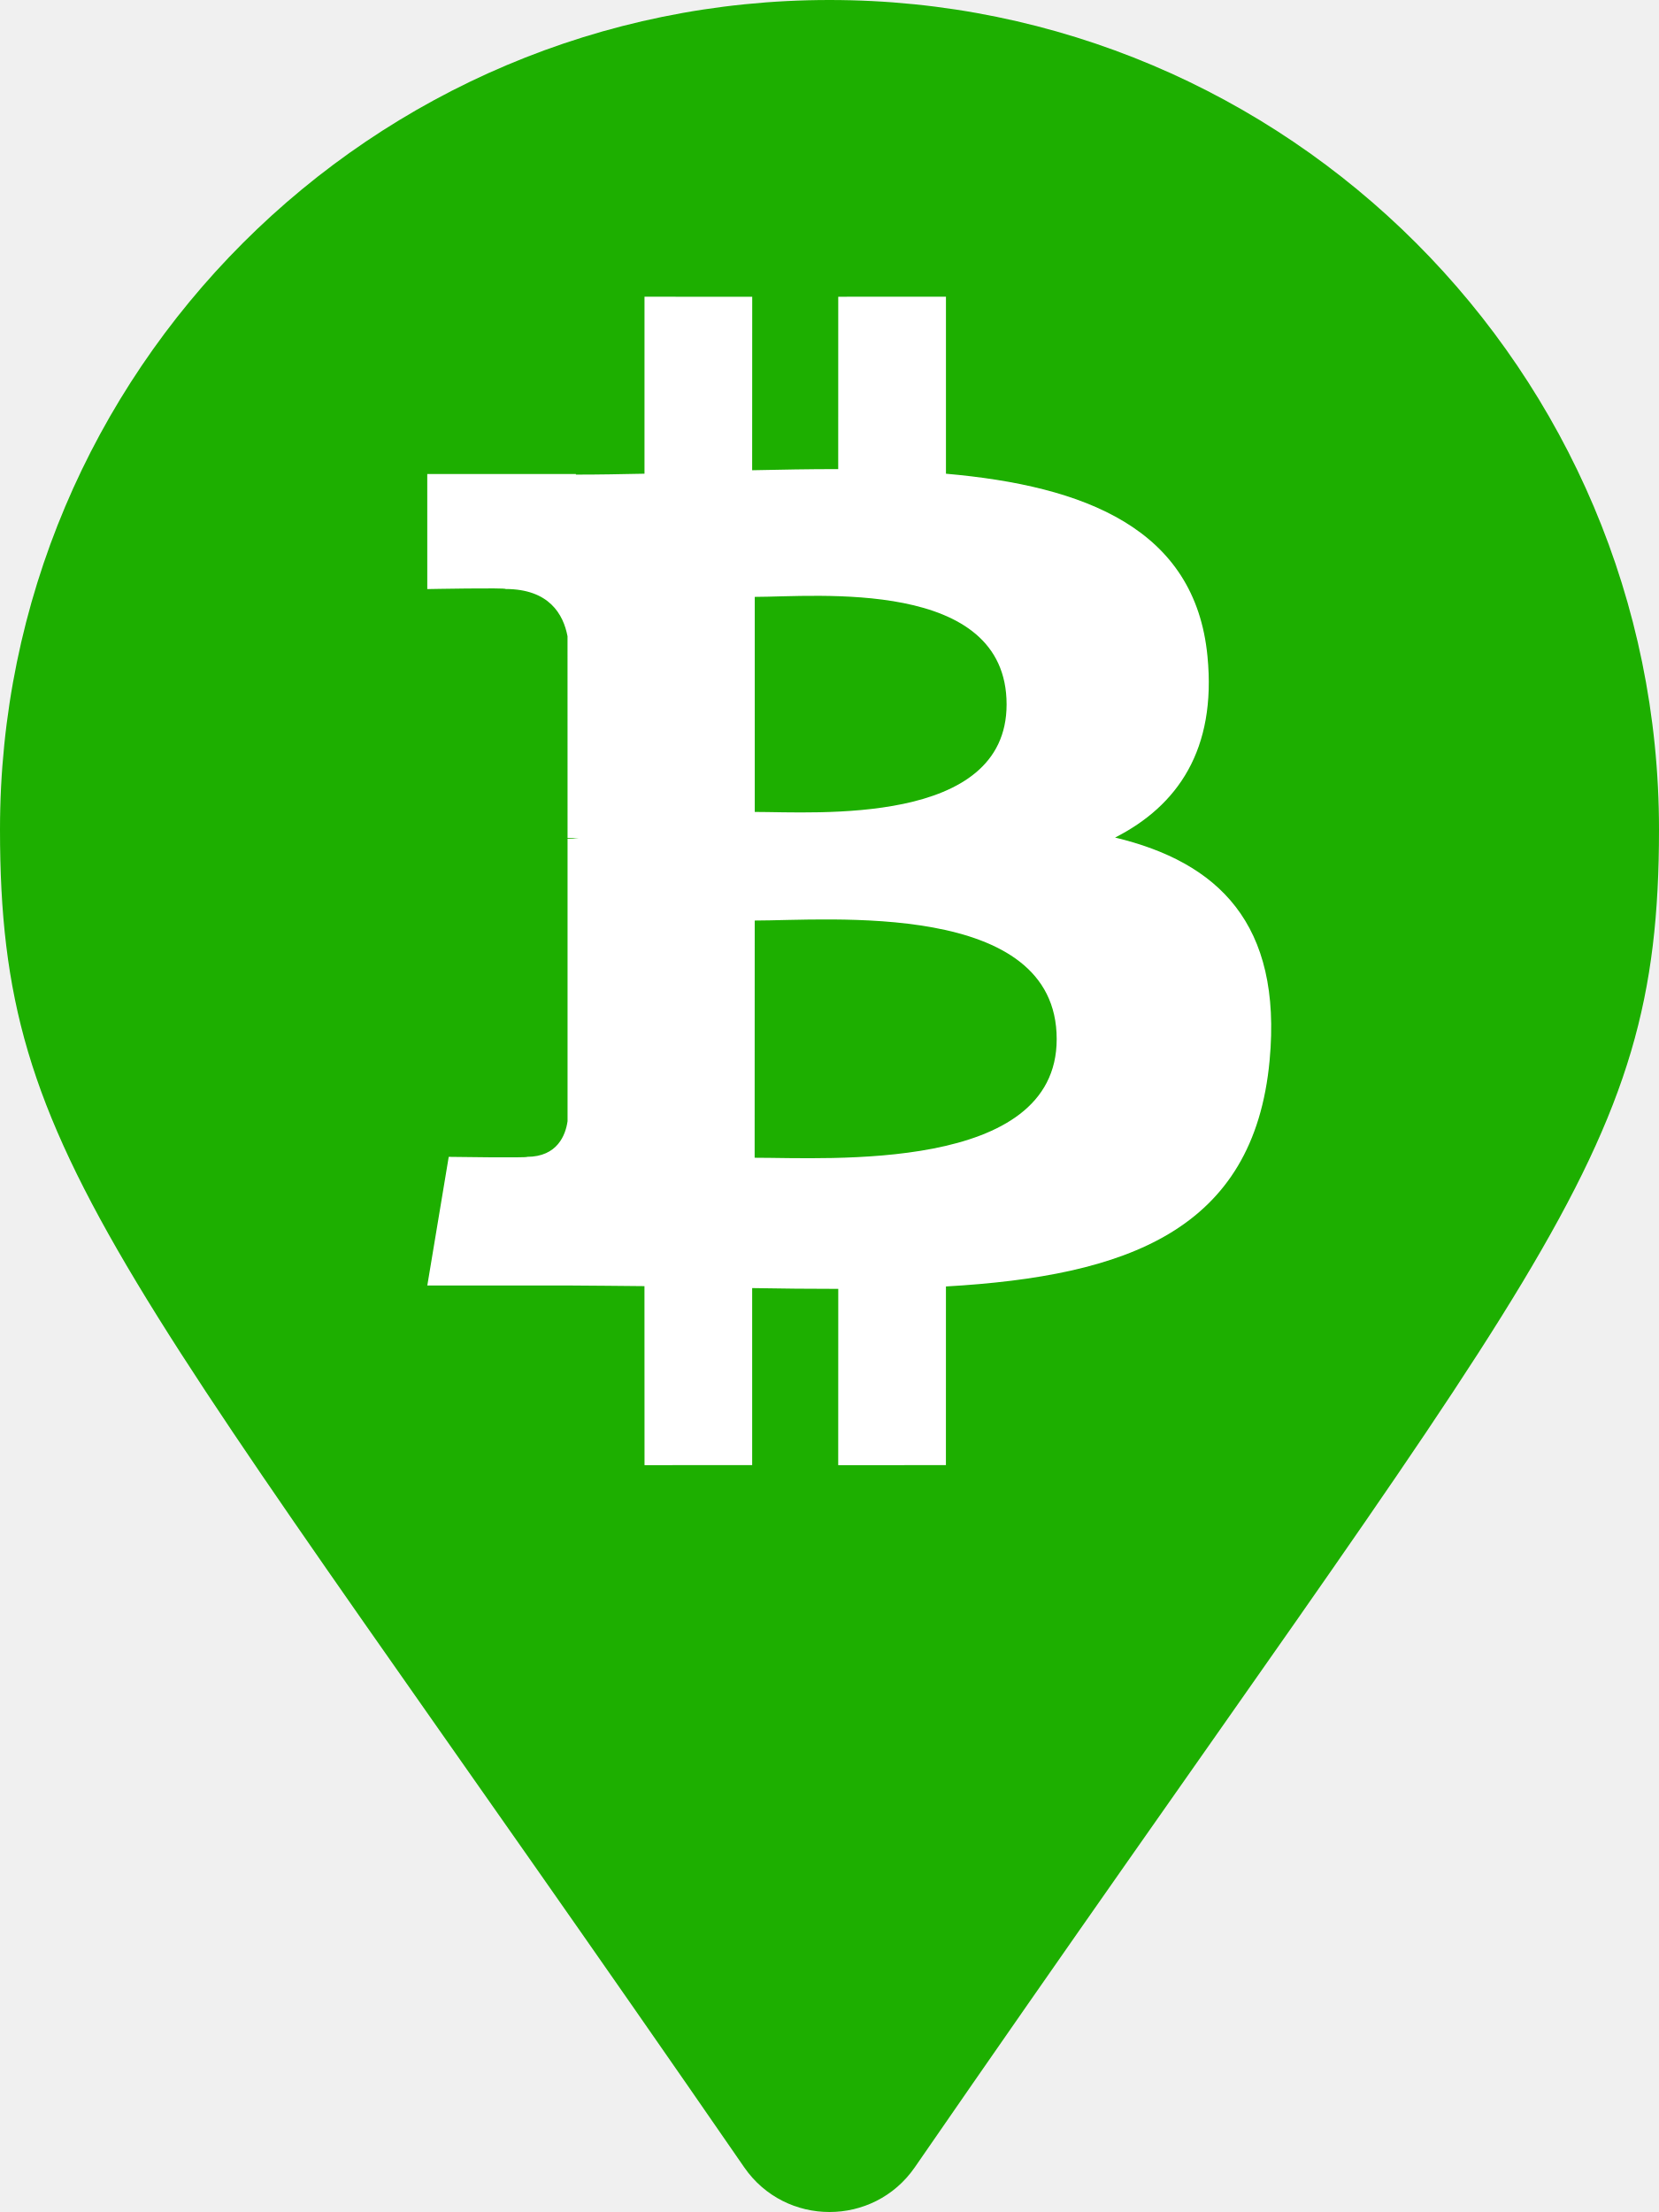
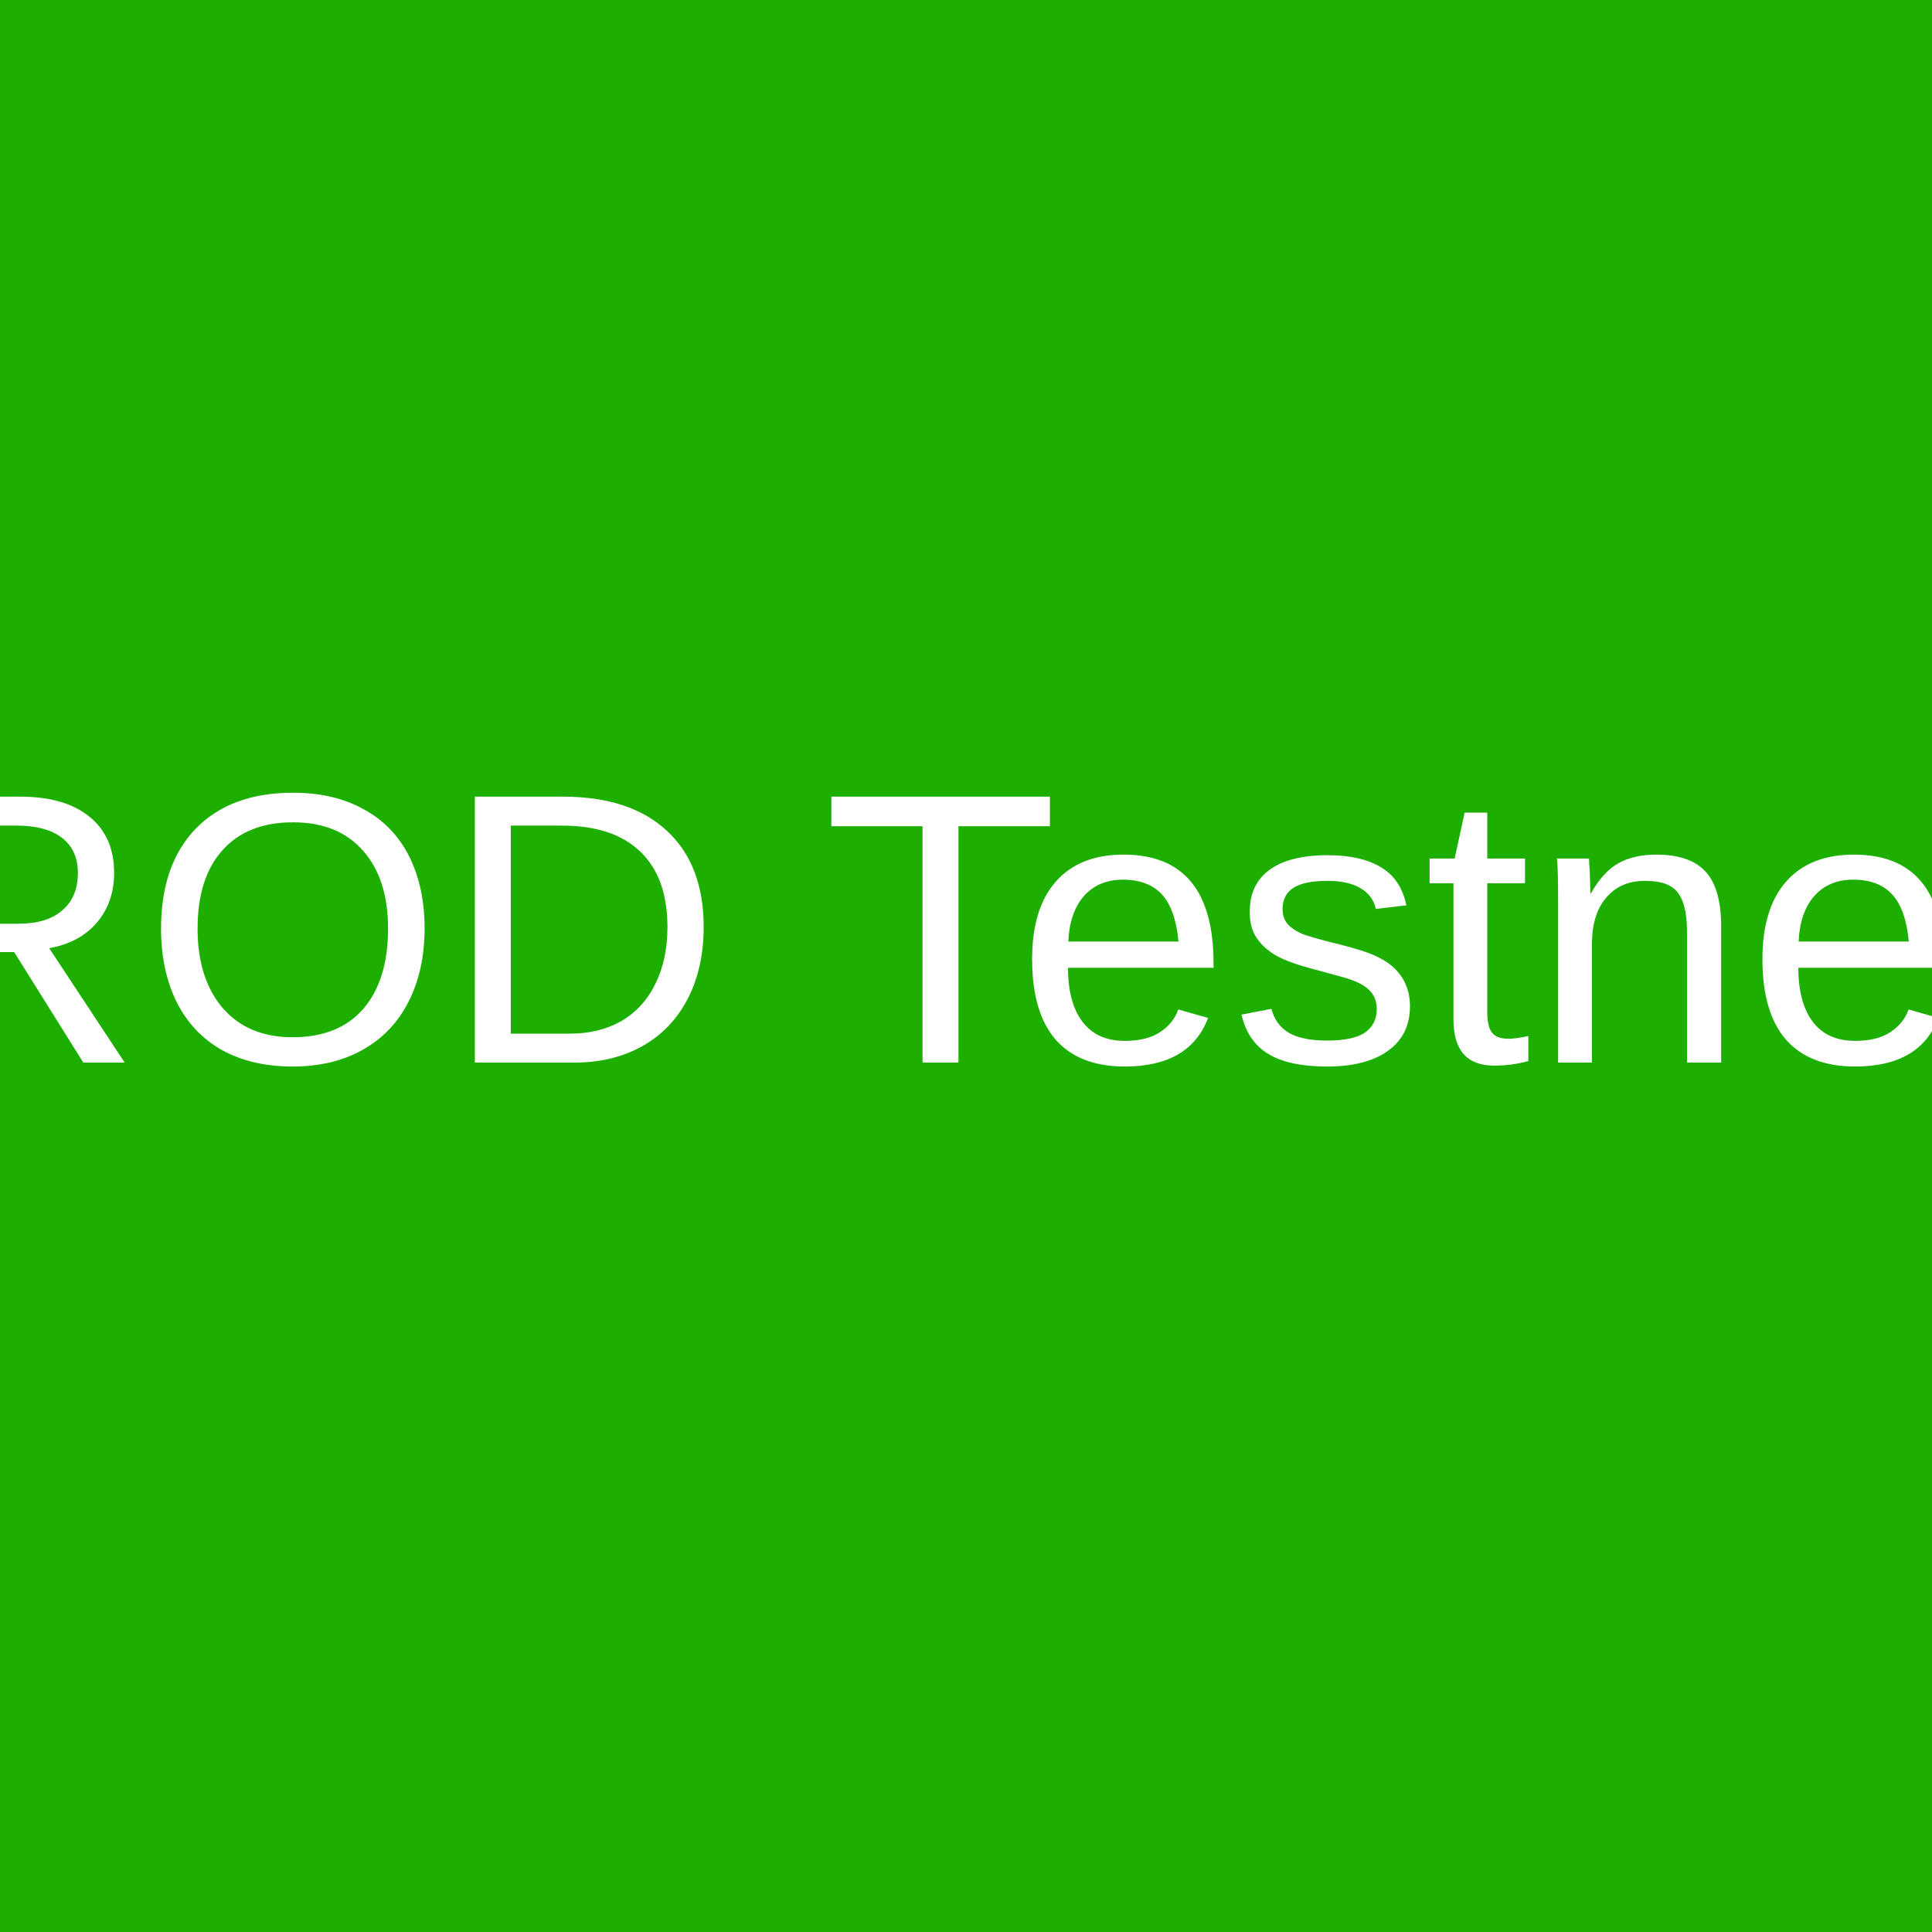
- <svg xmlns="http://www.w3.org/2000/svg" aria-hidden="true" focusable="false" role="img" viewBox="0 0 384 512">
-   <path fill="#1daf00" d="M172.268 501.67C26.97 291.031 0 269.413 0 192 0 85.961 85.961 0 192 0s192 85.961 192 192c0 77.413-26.97 99.031-172.268 309.67-9.535 13.774-29.93 13.773-39.464 0z" />
-   <g transform="translate(-83, 40) rotate(-14 0 0) scale(14 14)">
-     <path fill="#FFF" fill-rule="nonzero" d="M23.189 14.02c.314-2.096-1.283-3.223-3.465-3.975l.708-2.84-1.728-.43-.69 2.765c-.454-.114-.92-.22-1.385-.326l.695-2.783L15.596 6l-.708 2.839c-.376-.086-.746-.17-1.104-.26l.002-.009-2.384-.595-.46 1.846s1.283.294 1.256.312c.7.175.826.638.805 1.006l-.806 3.235c.048.012.11.03.18.057l-.183-.045-1.13 4.532c-.086.212-.303.531-.793.41.018.025-1.256-.313-1.256-.313l-.858 1.978 2.25.561c.418.105.828.215 1.231.318l-.715 2.872 1.727.43.708-2.84c.472.127.93.245 1.378.357l-.706 2.828 1.728.43.715-2.866c2.948.558 5.164.333 6.097-2.333.752-2.146-.037-3.385-1.588-4.192 1.13-.26 1.98-1.003 2.207-2.538zm-3.95 5.538c-.533 2.147-4.148.986-5.32.695l.95-3.805c1.172.293 4.929.872 4.37 3.11zm.535-5.569c-.487 1.953-3.495.96-4.47.717l.86-3.45c.975.243 4.118.696 3.61 2.733z" />
-   </g>
+ <svg xmlns="http://www.w3.org/2000/svg" viewBox="0 0 100 100">
+   <rect width="100" height="100" fill="#1daf00" />
+   <text x="50" y="55" font-family="Arial" font-size="20" text-anchor="middle" fill="white">ROD Testnet</text>
</svg>
